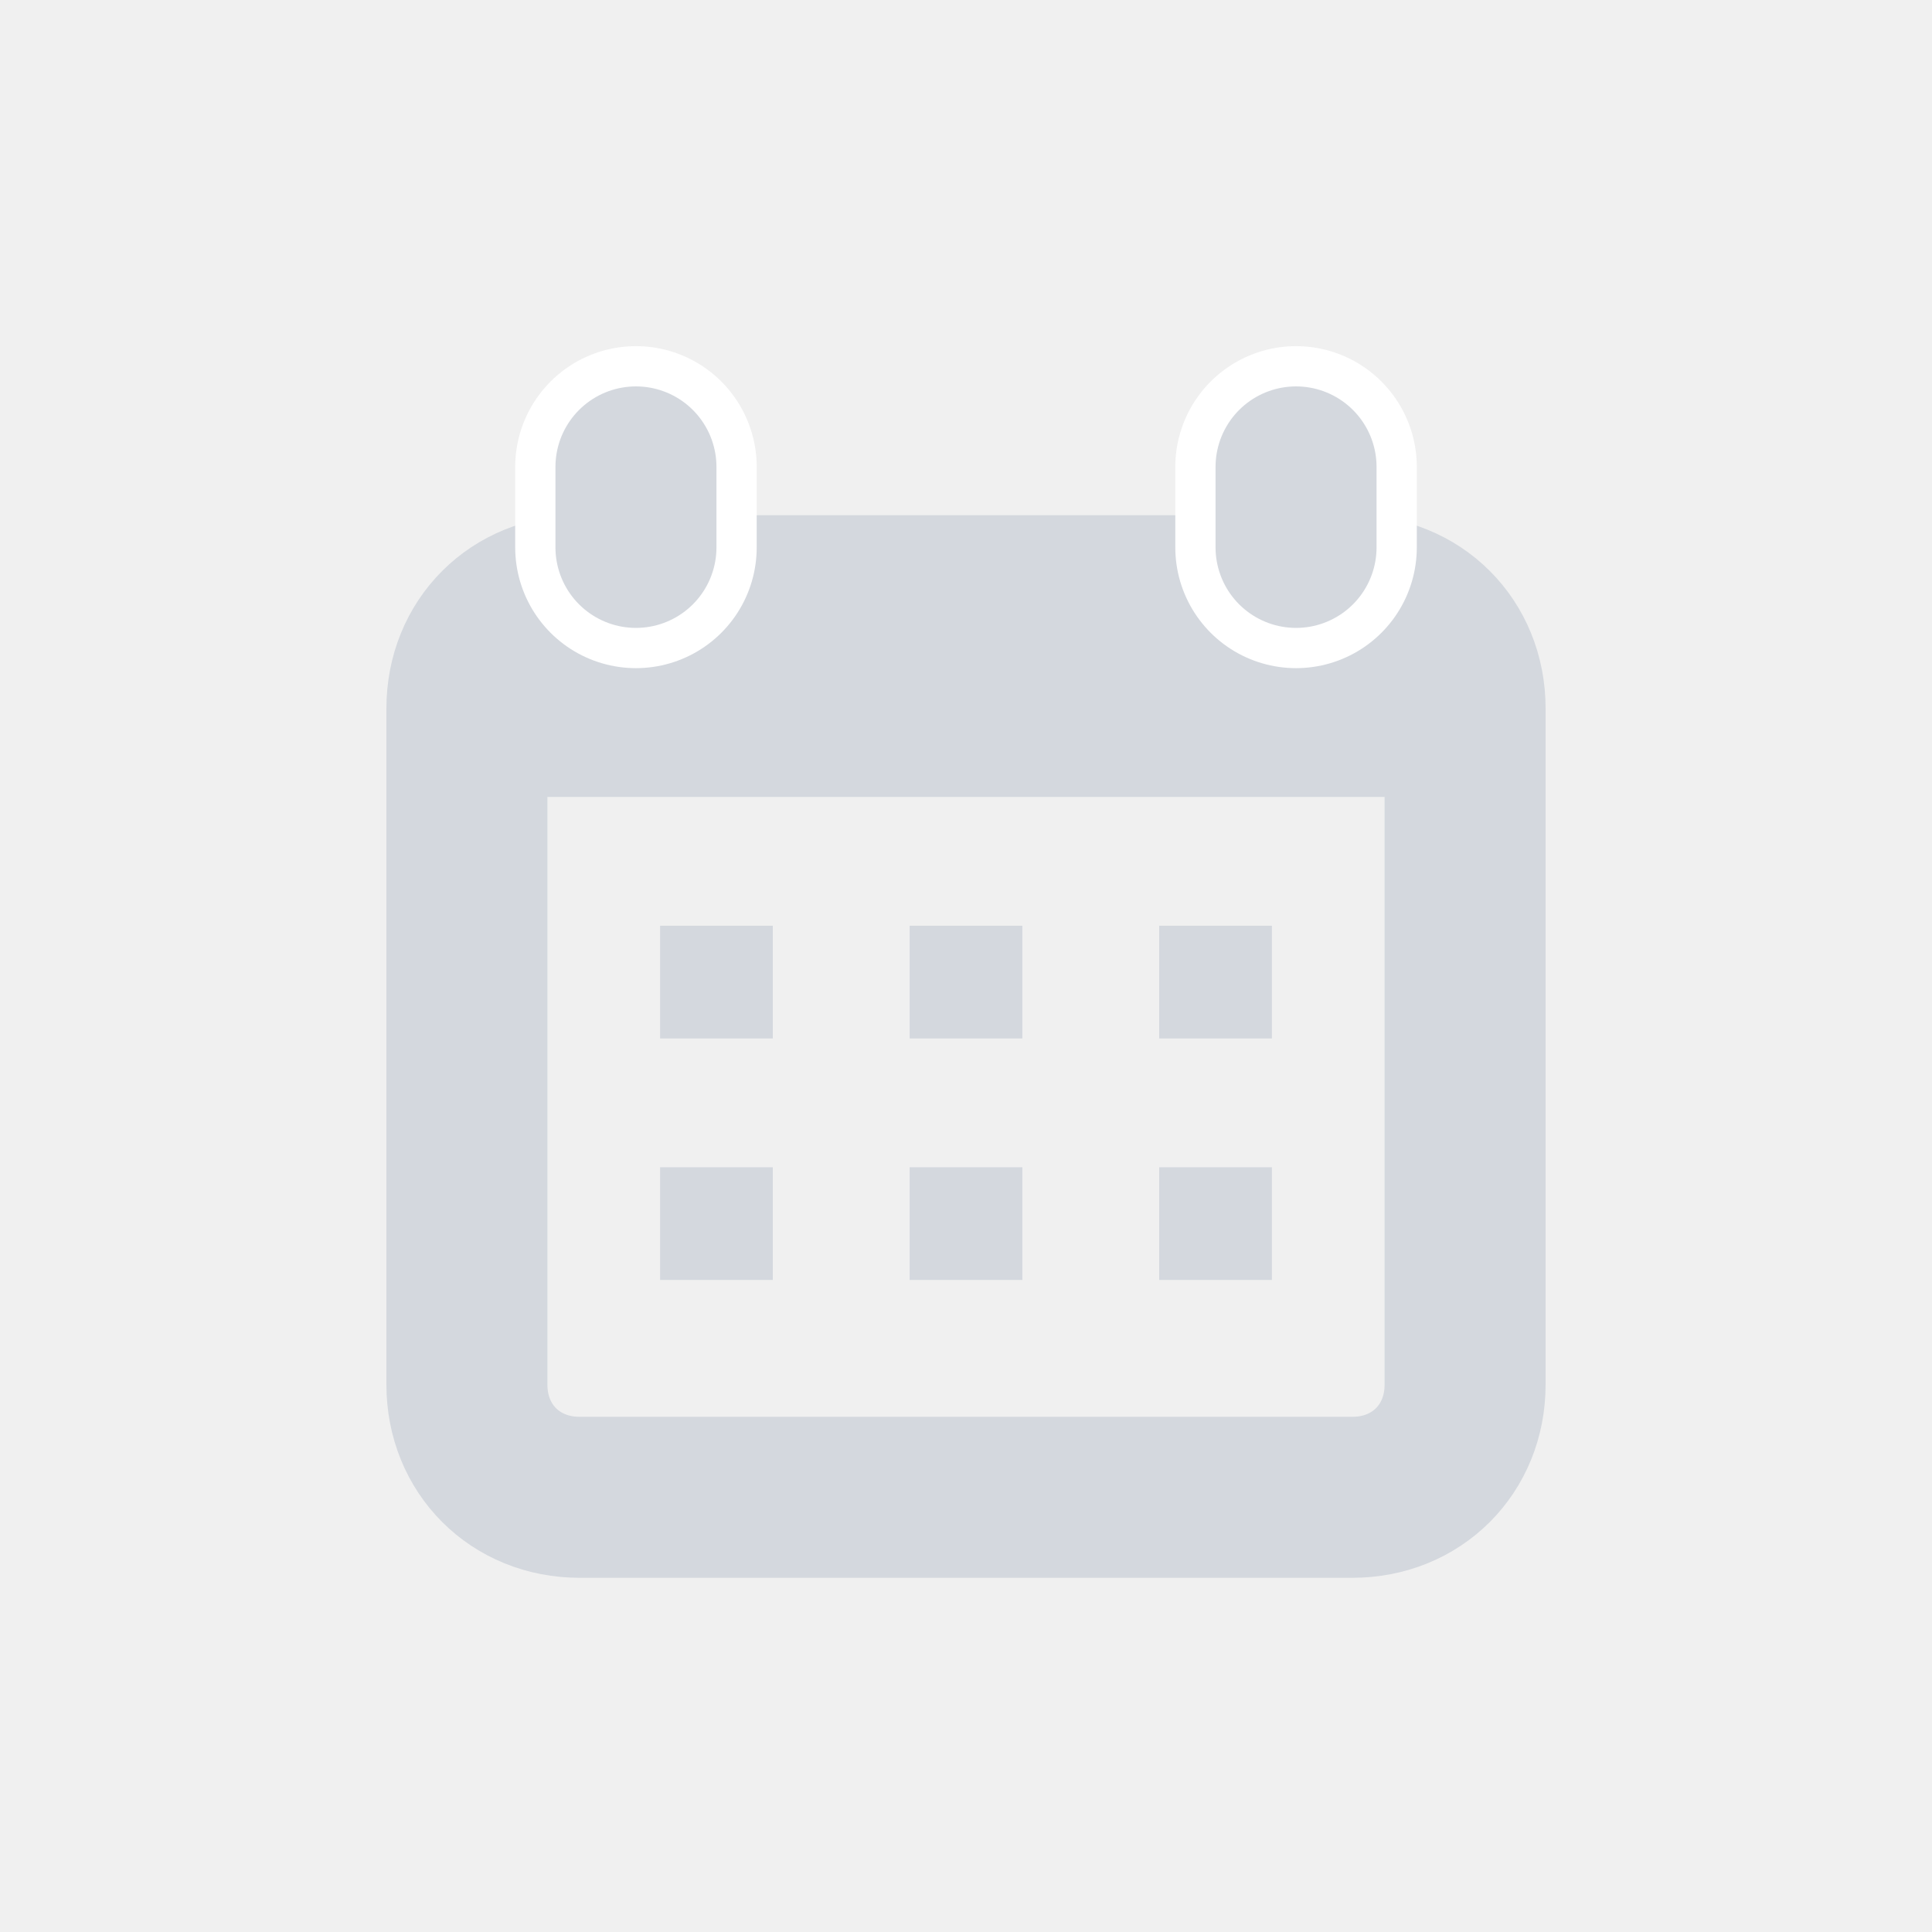
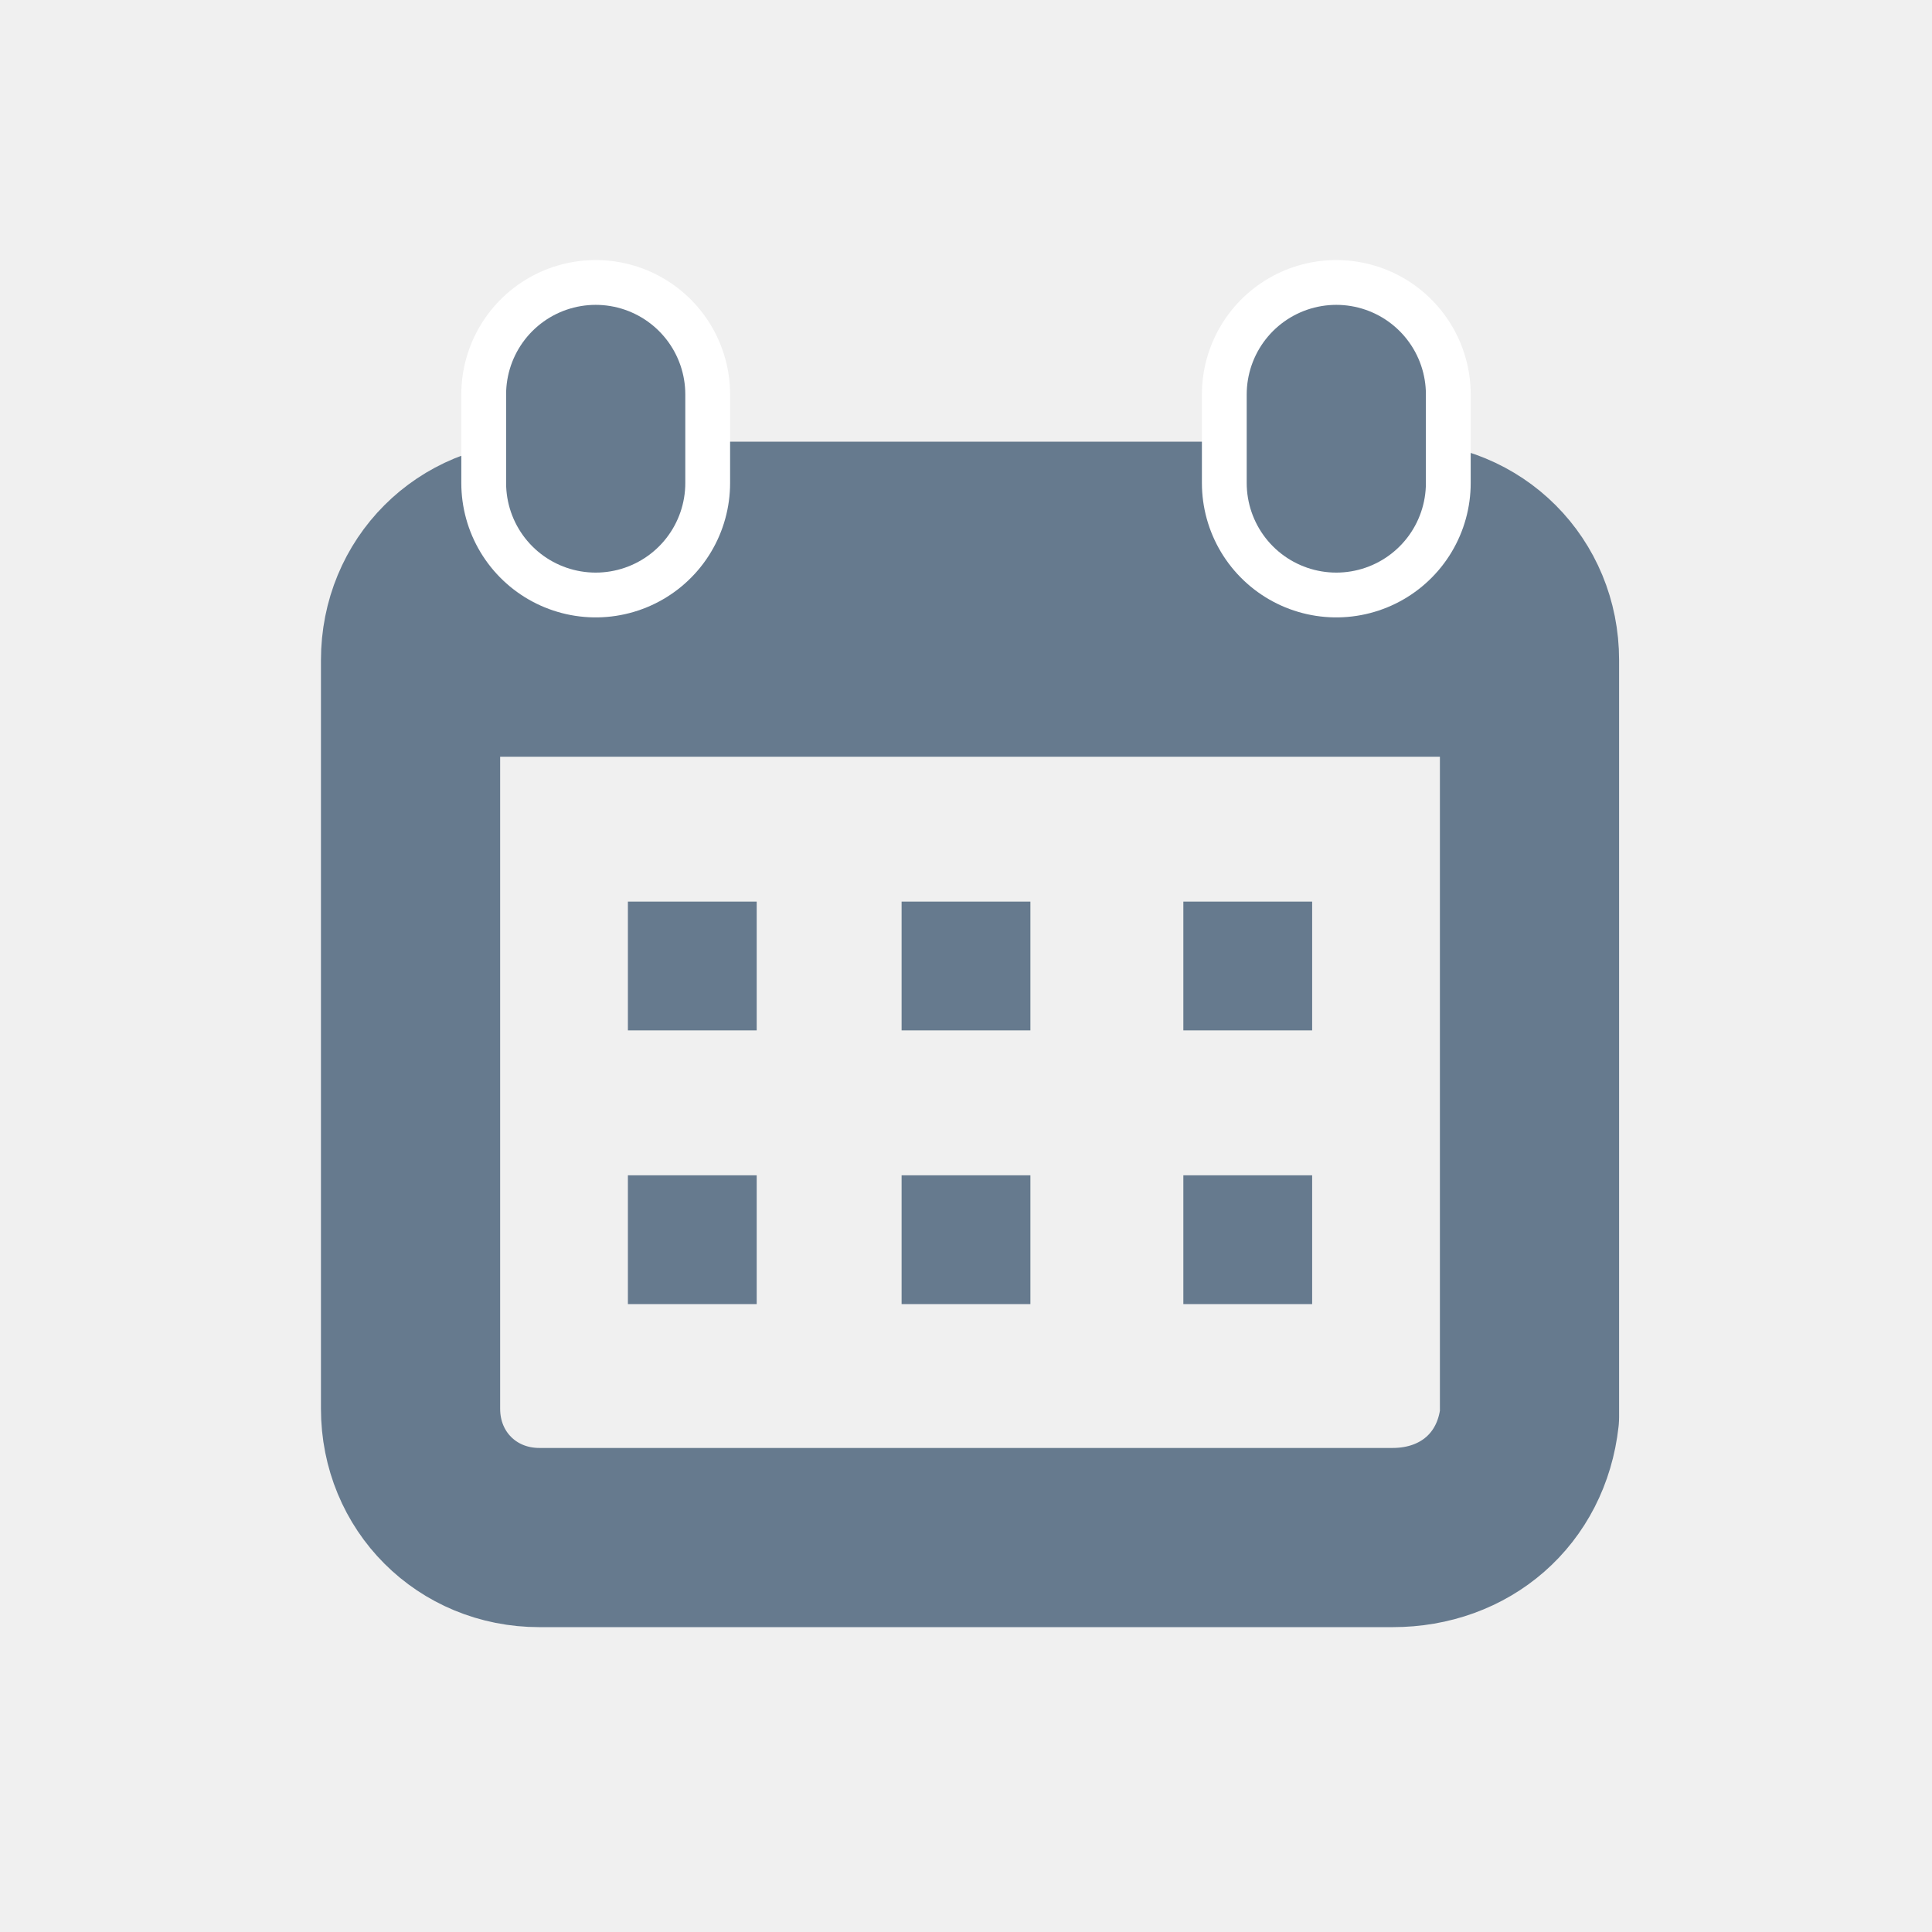
<svg xmlns="http://www.w3.org/2000/svg" version="1.1" id="圖層_1" x="0px" y="0px" viewBox="0 0 24 24" style="enable-background:new 0 0 24 24;" xml:space="preserve">
  <style type="text/css">
- 	.st0{fill:none;stroke:#D4D8DE;stroke-width:2;stroke-linecap:round;stroke-linejoin:round;stroke-miterlimit:10;}
- 	.st1{fill:#D4D8DE;}
- 	.st2{fill:none;stroke:#FFFFFF;stroke-width:3;stroke-linecap:round;stroke-linejoin:round;stroke-miterlimit:10;}
+ 	.st0{fill:none;stroke:#667A8E;stroke-width:2.226;stroke-linecap:round;stroke-linejoin:round;stroke-miterlimit:10;}
+ 	.st1{fill:#667A8E;}
+ 	.st2{fill:none;stroke:#FFFFFF;stroke-width:3.339;stroke-linecap:round;stroke-linejoin:round;stroke-miterlimit:10;}
</style>
-   <path class="st0" d="M16.8,18.6H7.2c-0.8,0-1.4-0.6-1.4-1.4V8.8c0-0.8,0.6-1.4,1.4-1.4h9.6c0.8,0,1.4,0.6,1.4,1.4v8.4  C18.2,18,17.6,18.6,16.8,18.6z" />
-   <path class="st1" d="M18.2,9.9H5.8V8.8c0-0.8,0.6-1.4,1.4-1.4h9.6c0.8,0,1.4,0.6,1.4,1.4V9.9z" />
-   <rect x="8.2" y="11.5" class="st1" width="1.4" height="1.4" />
-   <rect x="11.3" y="11.5" class="st1" width="1.4" height="1.4" />
-   <rect x="14.4" y="11.5" class="st1" width="1.4" height="1.4" />
-   <rect x="8.2" y="14.5" class="st1" width="1.4" height="1.4" />
-   <rect x="11.3" y="14.5" class="st1" width="1.4" height="1.4" />
-   <rect x="14.4" y="14.5" class="st1" width="1.4" height="1.4" />
  <g>
-     <line class="st2" x1="7.9" y1="5.8" x2="7.9" y2="6.8" />
-     <line class="st0" x1="7.9" y1="5.8" x2="7.9" y2="6.8" />
-   </g>
-   <g>
-     <line class="st2" x1="16.1" y1="5.8" x2="16.1" y2="6.8" />
-     <line class="st0" x1="16.1" y1="5.8" x2="16.1" y2="6.8" />
+     <path class="st0" d="M17.3,19.1H6.7c-0.9,0-1.6-0.7-1.6-1.6V8.2c0-0.9,0.7-1.6,1.6-1.6h10.7c0.9,0,1.6,0.7,1.6,1.6v9.4   C18.9,18.5,18.2,19.1,17.3,19.1z" />
+     <path class="st1" d="M18.9,9.4H5.1V8.2c0-0.9,0.7-1.6,1.6-1.6h10.7c0.9,0,1.6,0.7,1.6,1.6v1.2H18.9z" />
+     <rect x="7.8" y="11.2" class="st1" width="1.6" height="1.6" />
+     <rect x="11.2" y="11.2" class="st1" width="1.6" height="1.6" />
+     <rect x="14.7" y="11.2" class="st1" width="1.6" height="1.6" />
+     <rect x="7.8" y="14.6" class="st1" width="1.6" height="1.6" />
+     <rect x="11.2" y="14.6" class="st1" width="1.6" height="1.6" />
+     <rect x="14.7" y="14.6" class="st1" width="1.6" height="1.6" />
+     <g>
+       <line class="st2" x1="7.4" y1="4.9" x2="7.4" y2="6" />
+       <line class="st0" x1="7.4" y1="4.9" x2="7.4" y2="6" />
+     </g>
+     <g>
+       <line class="st2" x1="16.6" y1="4.9" x2="16.6" y2="6" />
+       <line class="st0" x1="16.6" y1="4.9" x2="16.6" y2="6" />
+     </g>
  </g>
</svg>
